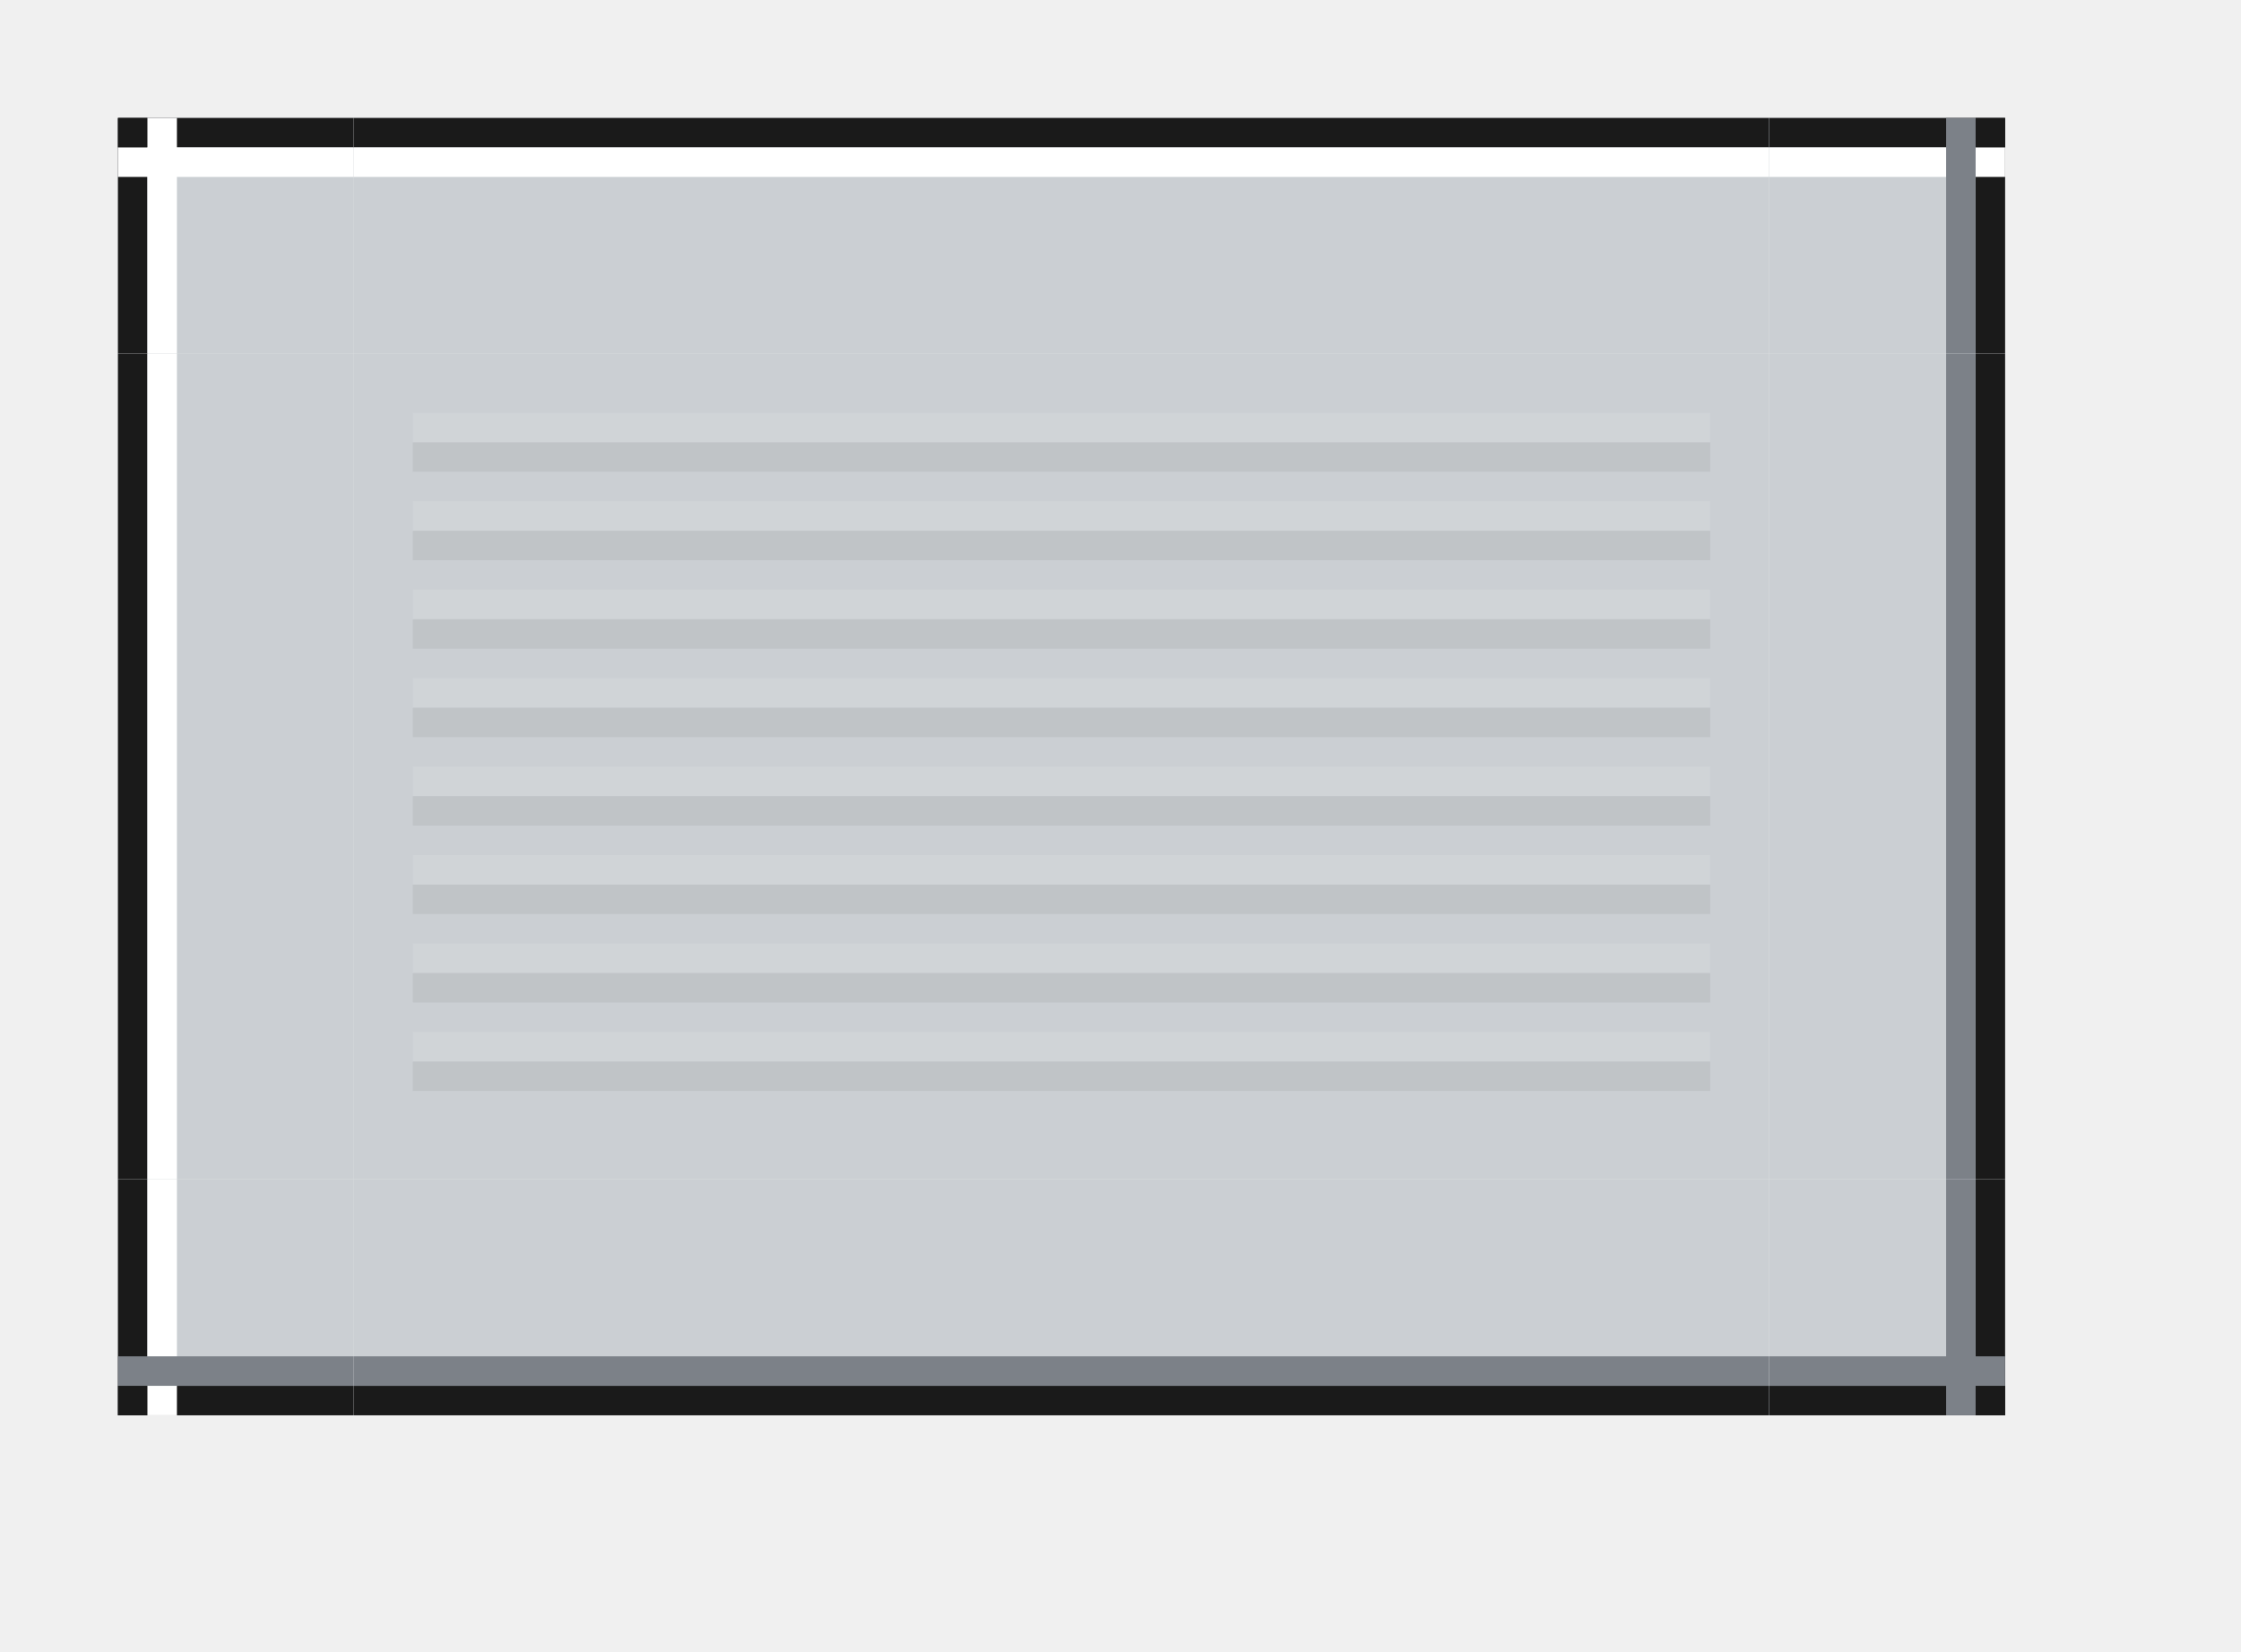
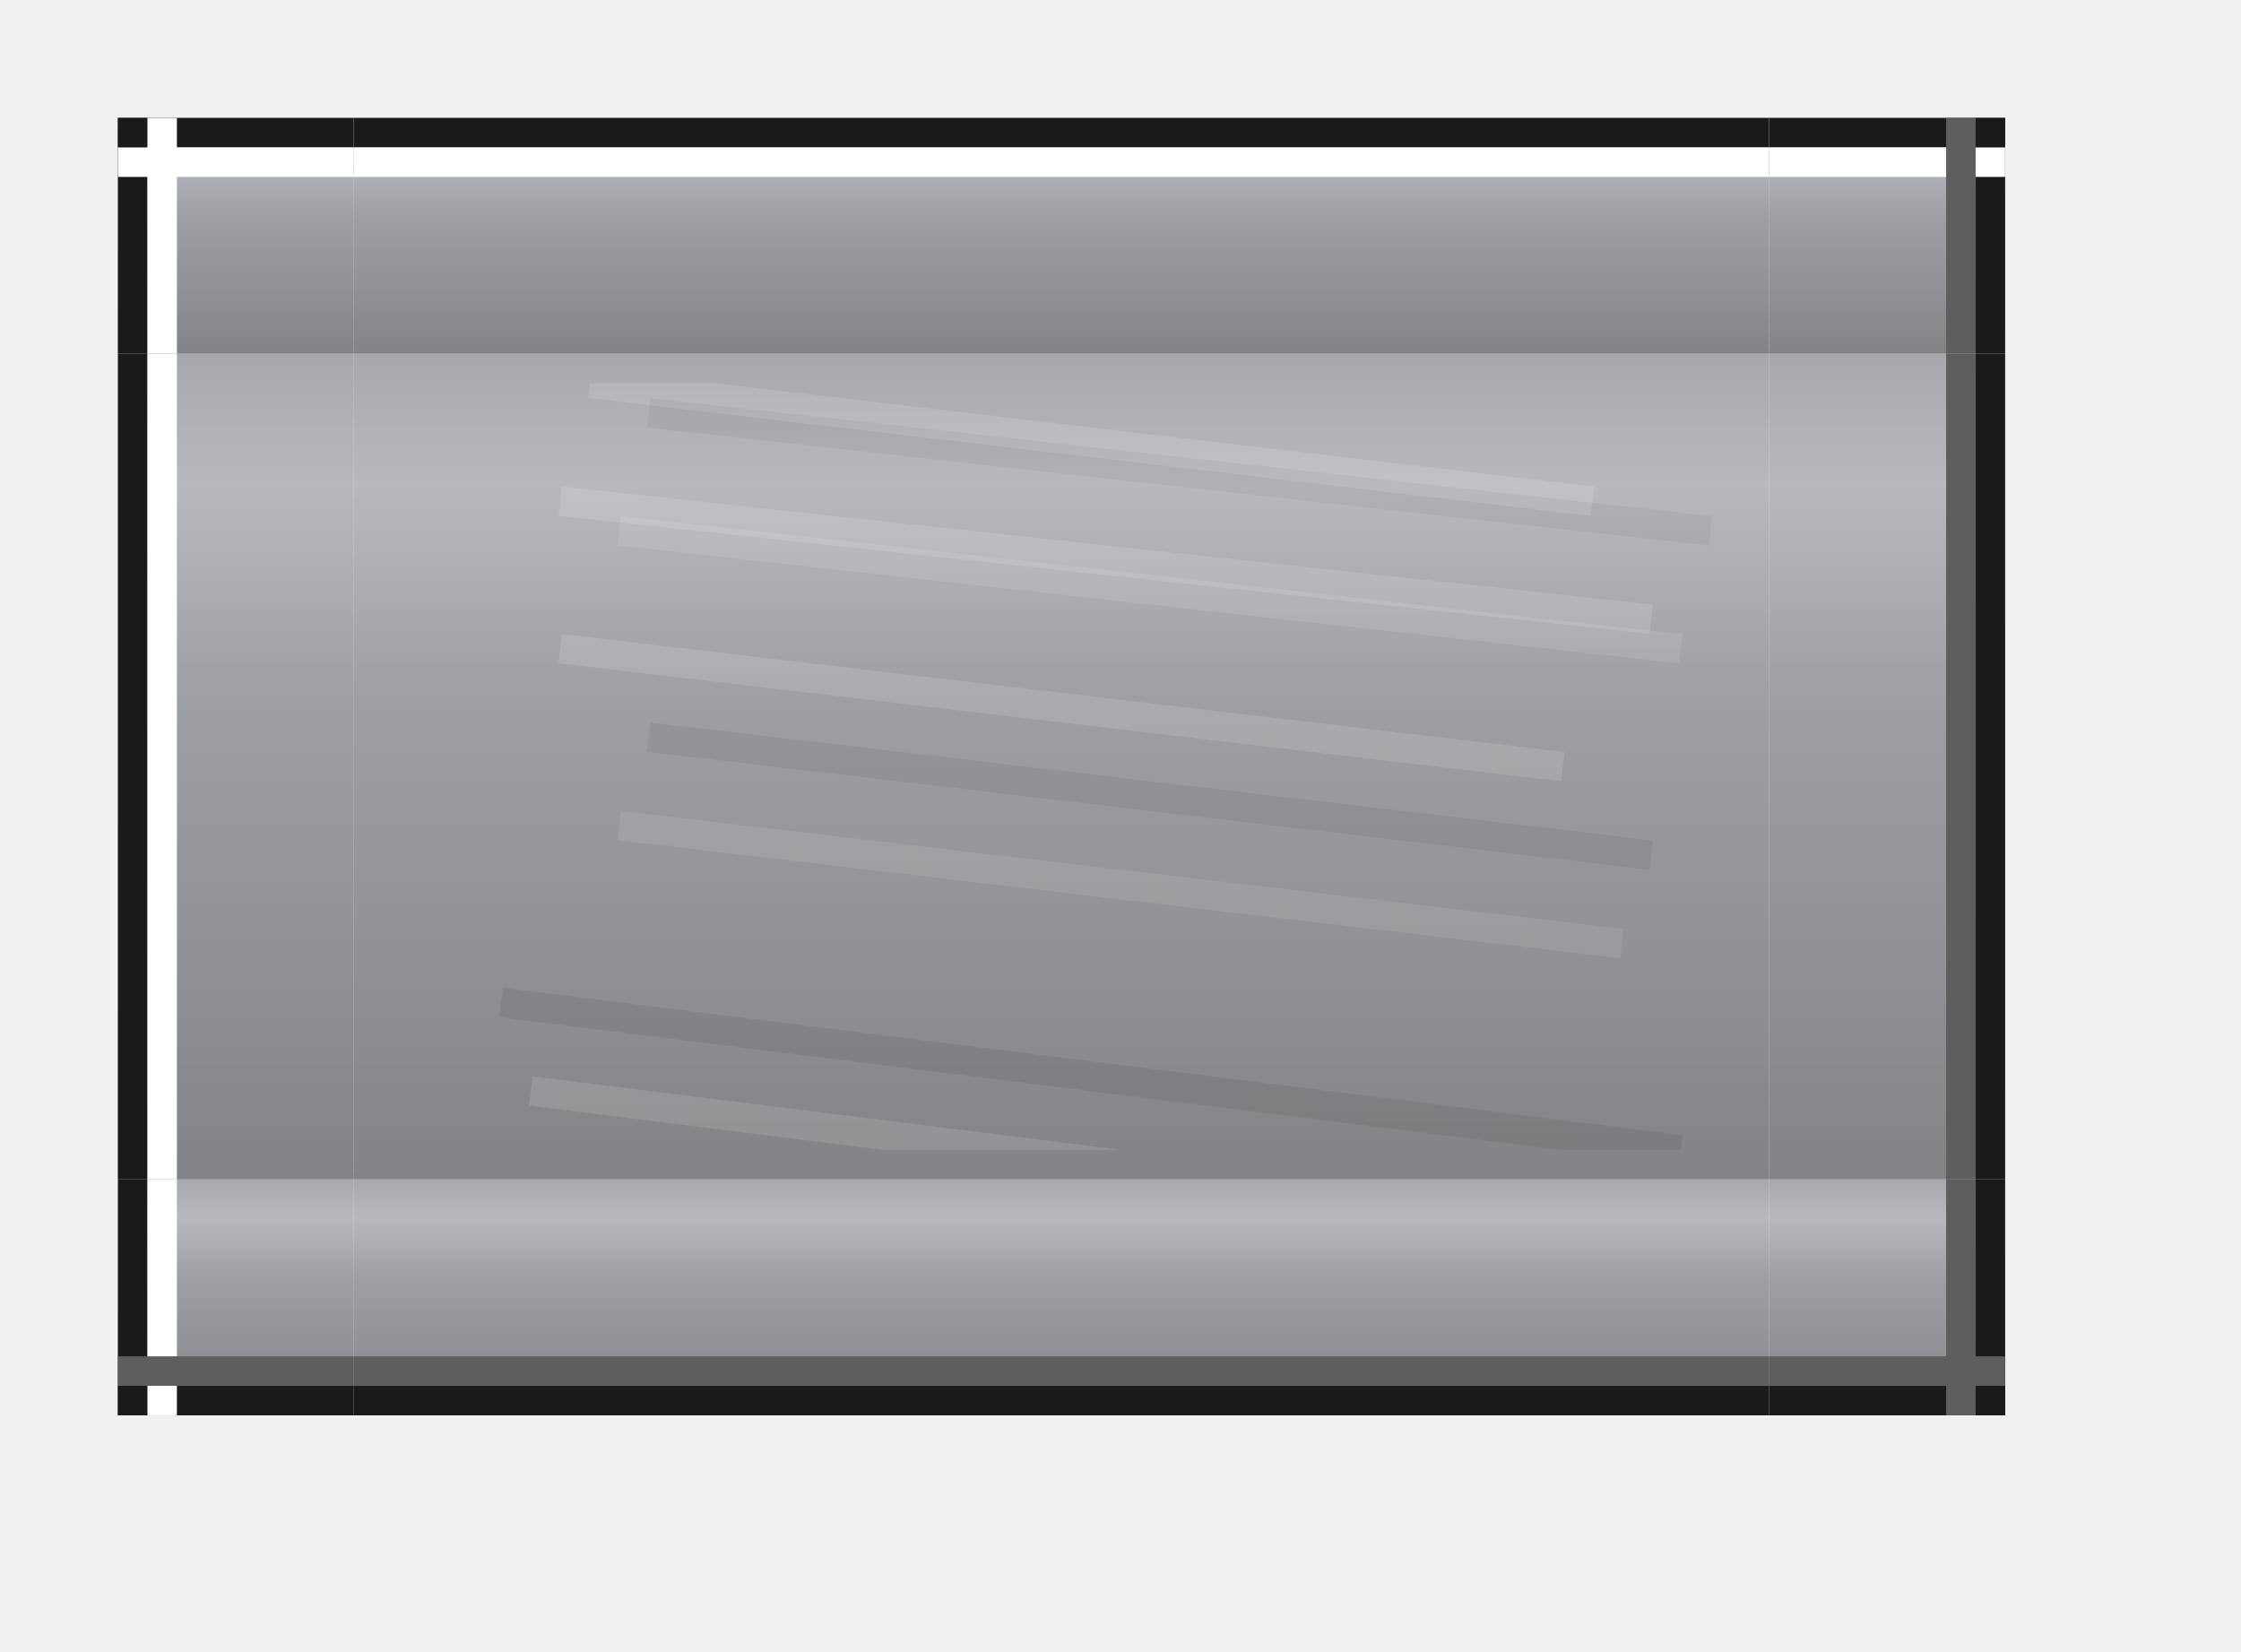
<svg xmlns="http://www.w3.org/2000/svg" width="76" height="56" viewBox="0 0 76 56">
+   <defs>
+     <linearGradient id="sheen199" x1="0" y1="0" x2="0" y2="1">
+       <stop offset="0.0" stop-color="#a5a8ac" />
+       <stop offset="0.16" stop-color="#b6babf" />
+       <stop offset="0.42" stop-color="#9c9fa3" />
+       <stop offset="0.72" stop-color="#8f9296" />
+       <stop offset="1.0" stop-color="#818487" />
+     </linearGradient>
+     <linearGradient id="sheen200" x1="0" y1="0" x2="0" y2="1">
+       <stop offset="0.0" stop-color="#a5a8ac" />
+       <stop offset="0.16" stop-color="#b6babf" />
+       <stop offset="0.42" stop-color="#9c9fa3" />
+       <stop offset="0.72" stop-color="#8f9296" />
+       <stop offset="1.0" stop-color="#818487" />
+     </linearGradient>
+     <linearGradient id="sheen201" x1="0" y1="0" x2="0" y2="1">
+       <stop offset="0.0" stop-color="#a5a8ac" />
+       <stop offset="0.16" stop-color="#b6babf" />
+       <stop offset="0.42" stop-color="#9c9fa3" />
+       <stop offset="0.72" stop-color="#8f9296" />
+       <stop offset="1.0" stop-color="#818487" />
+     </linearGradient>
+     <linearGradient id="sheen202" x1="0" y1="0" x2="0" y2="1">
+       <stop offset="0.0" stop-color="#a5a8ac" />
+       <stop offset="0.16" stop-color="#b6babf" />
+       <stop offset="0.42" stop-color="#9c9fa3" />
+       <stop offset="0.72" stop-color="#8f9296" />
+       <stop offset="1.0" stop-color="#818487" />
+     </linearGradient>
+     <linearGradient id="sheen203" x1="0" y1="0" x2="0" y2="1">
+       <stop offset="0.0" stop-color="#a5a8ac" />
+       <stop offset="0.16" stop-color="#b6babf" />
+       <stop offset="0.42" stop-color="#9c9fa3" />
+       <stop offset="0.72" stop-color="#8f9296" />
+       <stop offset="1.0" stop-color="#818487" />
+     </linearGradient>
+     <linearGradient id="sheen204" x1="0" y1="0" x2="0" y2="1">
+       <stop offset="0.0" stop-color="#a5a8ac" />
+       <stop offset="0.16" stop-color="#b6babf" />
+       <stop offset="0.42" stop-color="#9c9fa3" />
+       <stop offset="0.72" stop-color="#8f9296" />
+       <stop offset="1.0" stop-color="#818487" />
+     </linearGradient>
+     <linearGradient id="sheen205" x1="0" y1="0" x2="0" y2="1">
+       <stop offset="0.0" stop-color="#a5a8ac" />
+       <stop offset="0.16" stop-color="#b6babf" />
+       <stop offset="0.42" stop-color="#9c9fa3" />
+       <stop offset="0.72" stop-color="#8f9296" />
+       <stop offset="1.0" stop-color="#818487" />
+     </linearGradient>
+     <linearGradient id="sheen206" x1="0" y1="0" x2="0" y2="1">
+       <stop offset="0.0" stop-color="#a5a8ac" />
+       <stop offset="0.16" stop-color="#b6babf" />
+       <stop offset="0.42" stop-color="#9c9fa3" />
+       <stop offset="0.72" stop-color="#8f9296" />
+       <stop offset="1.0" stop-color="#818487" />
+     </linearGradient>
+     <linearGradient id="sheen207" x1="0" y1="0" x2="0" y2="1">
+       <stop offset="0.0" stop-color="#a5a8ac" />
+       <stop offset="0.16" stop-color="#b6babf" />
+       <stop offset="0.42" stop-color="#9c9fa3" />
+       <stop offset="0.72" stop-color="#8f9296" />
+       <stop offset="1.0" stop-color="#818487" />
+     </linearGradient>
+   </defs>
  <g id="topleft">
-     <rect x="4" y="4" width="8" height="8" fill="#cbcfd3" />
+     <rect x="4" y="4" width="8" height="8" fill="url(#sheen199)" />
    <rect x="4" y="4" width="8" height="1" fill="#1a1a1a" />
    <rect x="4" y="4" width="1" height="8" fill="#1a1a1a" />
    <rect x="4" y="5" width="8" height="1" fill="#ffffff" />
    <rect x="5" y="4" width="1" height="8" fill="#ffffff" />
  </g>
  <g id="top">
-     <rect x="12" y="4" width="48" height="8" fill="#cbcfd3" />
+     <rect x="12" y="4" width="48" height="8" fill="url(#sheen200)" />
    <rect x="12" y="4" width="48" height="1" fill="#1a1a1a" />
    <rect x="12" y="5" width="48" height="1" fill="#ffffff" />
  </g>
  <g id="topright">
-     <rect x="60" y="4" width="8" height="8" fill="#cbcfd3" />
+     <rect x="60" y="4" width="8" height="8" fill="url(#sheen201)" />
    <rect x="60" y="4" width="8" height="1" fill="#1a1a1a" />
    <rect x="67" y="4" width="1" height="8" fill="#1a1a1a" />
    <rect x="60" y="5" width="8" height="1" fill="#ffffff" />
-     <rect x="66" y="4" width="1" height="8" fill="#7c8188" />
+     <rect x="66" y="4" width="1" height="8" fill="#5c5e60" />
  </g>
  <g id="left">
-     <rect x="4" y="12" width="8" height="28" fill="#cbcfd3" />
+     <rect x="4" y="12" width="8" height="28" fill="url(#sheen202)" />
    <rect x="4" y="12" width="1" height="28" fill="#1a1a1a" />
    <rect x="5" y="12" width="1" height="28" fill="#ffffff" />
  </g>
  <g id="center">
-     <rect x="12" y="12" width="48" height="28" fill="#cbcfd3" />
-     <rect x="14" y="14" width="44" height="1" fill="#ffffff" fill-opacity="0.10" />
-     <rect x="14" y="15" width="44" height="1" fill="#000000" fill-opacity="0.055" />
-     <rect x="14" y="17" width="44" height="1" fill="#ffffff" fill-opacity="0.10" />
-     <rect x="14" y="18" width="44" height="1" fill="#000000" fill-opacity="0.055" />
-     <rect x="14" y="20" width="44" height="1" fill="#ffffff" fill-opacity="0.10" />
-     <rect x="14" y="21" width="44" height="1" fill="#000000" fill-opacity="0.055" />
-     <rect x="14" y="23" width="44" height="1" fill="#ffffff" fill-opacity="0.10" />
-     <rect x="14" y="24" width="44" height="1" fill="#000000" fill-opacity="0.055" />
-     <rect x="14" y="26" width="44" height="1" fill="#ffffff" fill-opacity="0.10" />
-     <rect x="14" y="27" width="44" height="1" fill="#000000" fill-opacity="0.055" />
-     <rect x="14" y="29" width="44" height="1" fill="#ffffff" fill-opacity="0.10" />
-     <rect x="14" y="30" width="44" height="1" fill="#000000" fill-opacity="0.055" />
-     <rect x="14" y="32" width="44" height="1" fill="#ffffff" fill-opacity="0.10" />
-     <rect x="14" y="33" width="44" height="1" fill="#000000" fill-opacity="0.055" />
-     <rect x="14" y="35" width="44" height="1" fill="#ffffff" fill-opacity="0.10" />
-     <rect x="14" y="36" width="44" height="1" fill="#000000" fill-opacity="0.055" />
+     <rect x="12" y="12" width="48" height="28" fill="url(#sheen203)" />
+     <clipPath id="gc14732">
+       <rect x="13" y="13" width="46" height="26" />
+     </clipPath>
+     <g clip-path="url(#gc14732)">
+       <line x1="20" y1="13" x2="54" y2="17" stroke="#ffffff" stroke-opacity="0.122" />
+       <line x1="22" y1="14" x2="58" y2="18" stroke="#000000" stroke-opacity="0.043" />
+       <line x1="19" y1="17" x2="56" y2="21" stroke="#ffffff" stroke-opacity="0.122" />
+       <line x1="21" y1="18" x2="57" y2="22" stroke="#ffffff" stroke-opacity="0.094" />
+       <line x1="19" y1="22" x2="53" y2="26" stroke="#ffffff" stroke-opacity="0.125" />
+       <line x1="22" y1="25" x2="56" y2="29" stroke="#000000" stroke-opacity="0.059" />
+       <line x1="21" y1="28" x2="55" y2="32" stroke="#ffffff" stroke-opacity="0.090" />
+       <line x1="17" y1="34" x2="57" y2="39" stroke="#000000" stroke-opacity="0.071" />
+       <line x1="18" y1="37" x2="58" y2="42" stroke="#ffffff" stroke-opacity="0.114" />
+     </g>
  </g>
  <g id="right">
-     <rect x="60" y="12" width="8" height="28" fill="#cbcfd3" />
+     <rect x="60" y="12" width="8" height="28" fill="url(#sheen204)" />
    <rect x="67" y="12" width="1" height="28" fill="#1a1a1a" />
-     <rect x="66" y="12" width="1" height="28" fill="#7c8188" />
+     <rect x="66" y="12" width="1" height="28" fill="#5c5e60" />
  </g>
  <g id="bottomleft">
-     <rect x="4" y="40" width="8" height="8" fill="#cbcfd3" />
+     <rect x="4" y="40" width="8" height="8" fill="url(#sheen205)" />
    <rect x="4" y="47" width="8" height="1" fill="#1a1a1a" />
    <rect x="4" y="40" width="1" height="8" fill="#1a1a1a" />
    <rect x="5" y="40" width="1" height="8" fill="#ffffff" />
-     <rect x="4" y="46" width="8" height="1" fill="#7c8188" />
+     <rect x="4" y="46" width="8" height="1" fill="#5c5e60" />
  </g>
  <g id="bottom">
-     <rect x="12" y="40" width="48" height="8" fill="#cbcfd3" />
+     <rect x="12" y="40" width="48" height="8" fill="url(#sheen206)" />
    <rect x="12" y="47" width="48" height="1" fill="#1a1a1a" />
-     <rect x="12" y="46" width="48" height="1" fill="#7c8188" />
+     <rect x="12" y="46" width="48" height="1" fill="#5c5e60" />
  </g>
  <g id="bottomright">
-     <rect x="60" y="40" width="8" height="8" fill="#cbcfd3" />
+     <rect x="60" y="40" width="8" height="8" fill="url(#sheen207)" />
    <rect x="60" y="47" width="8" height="1" fill="#1a1a1a" />
    <rect x="67" y="40" width="1" height="8" fill="#1a1a1a" />
-     <rect x="60" y="46" width="8" height="1" fill="#7c8188" />
-     <rect x="66" y="40" width="1" height="8" fill="#7c8188" />
+     <rect x="60" y="46" width="8" height="1" fill="#5c5e60" />
+     <rect x="66" y="40" width="1" height="8" fill="#5c5e60" />
  </g>
</svg>
